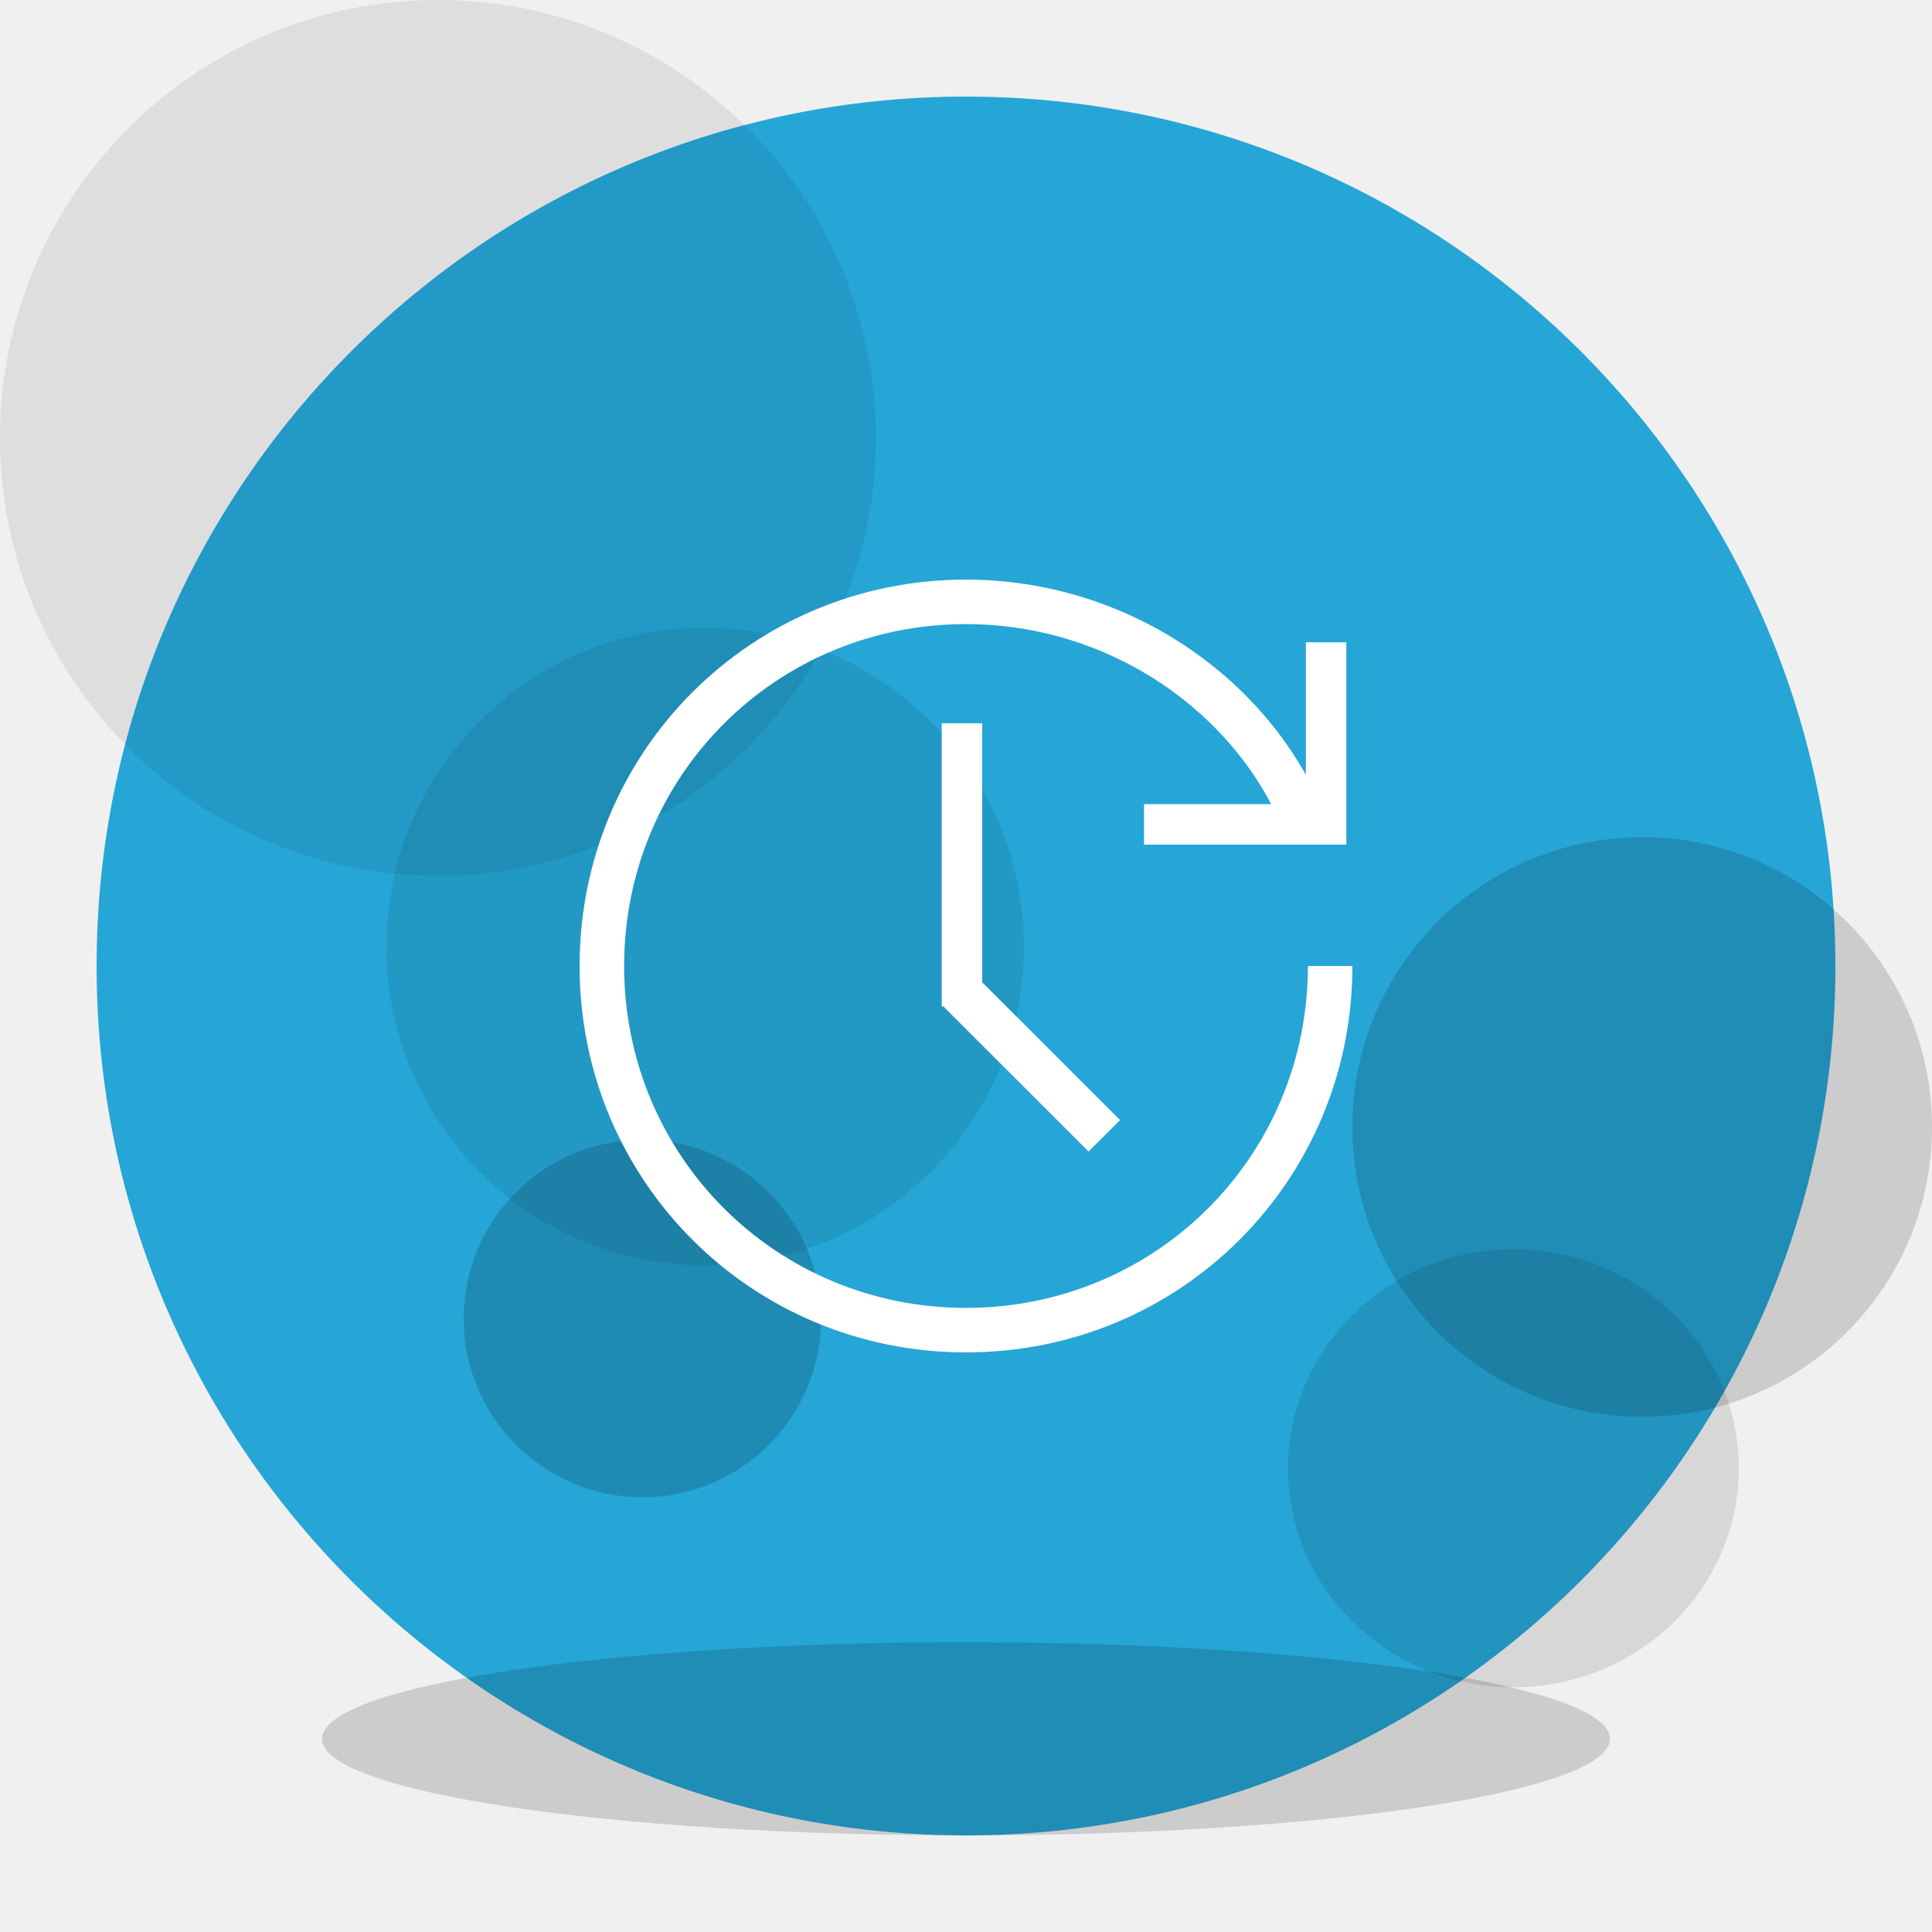
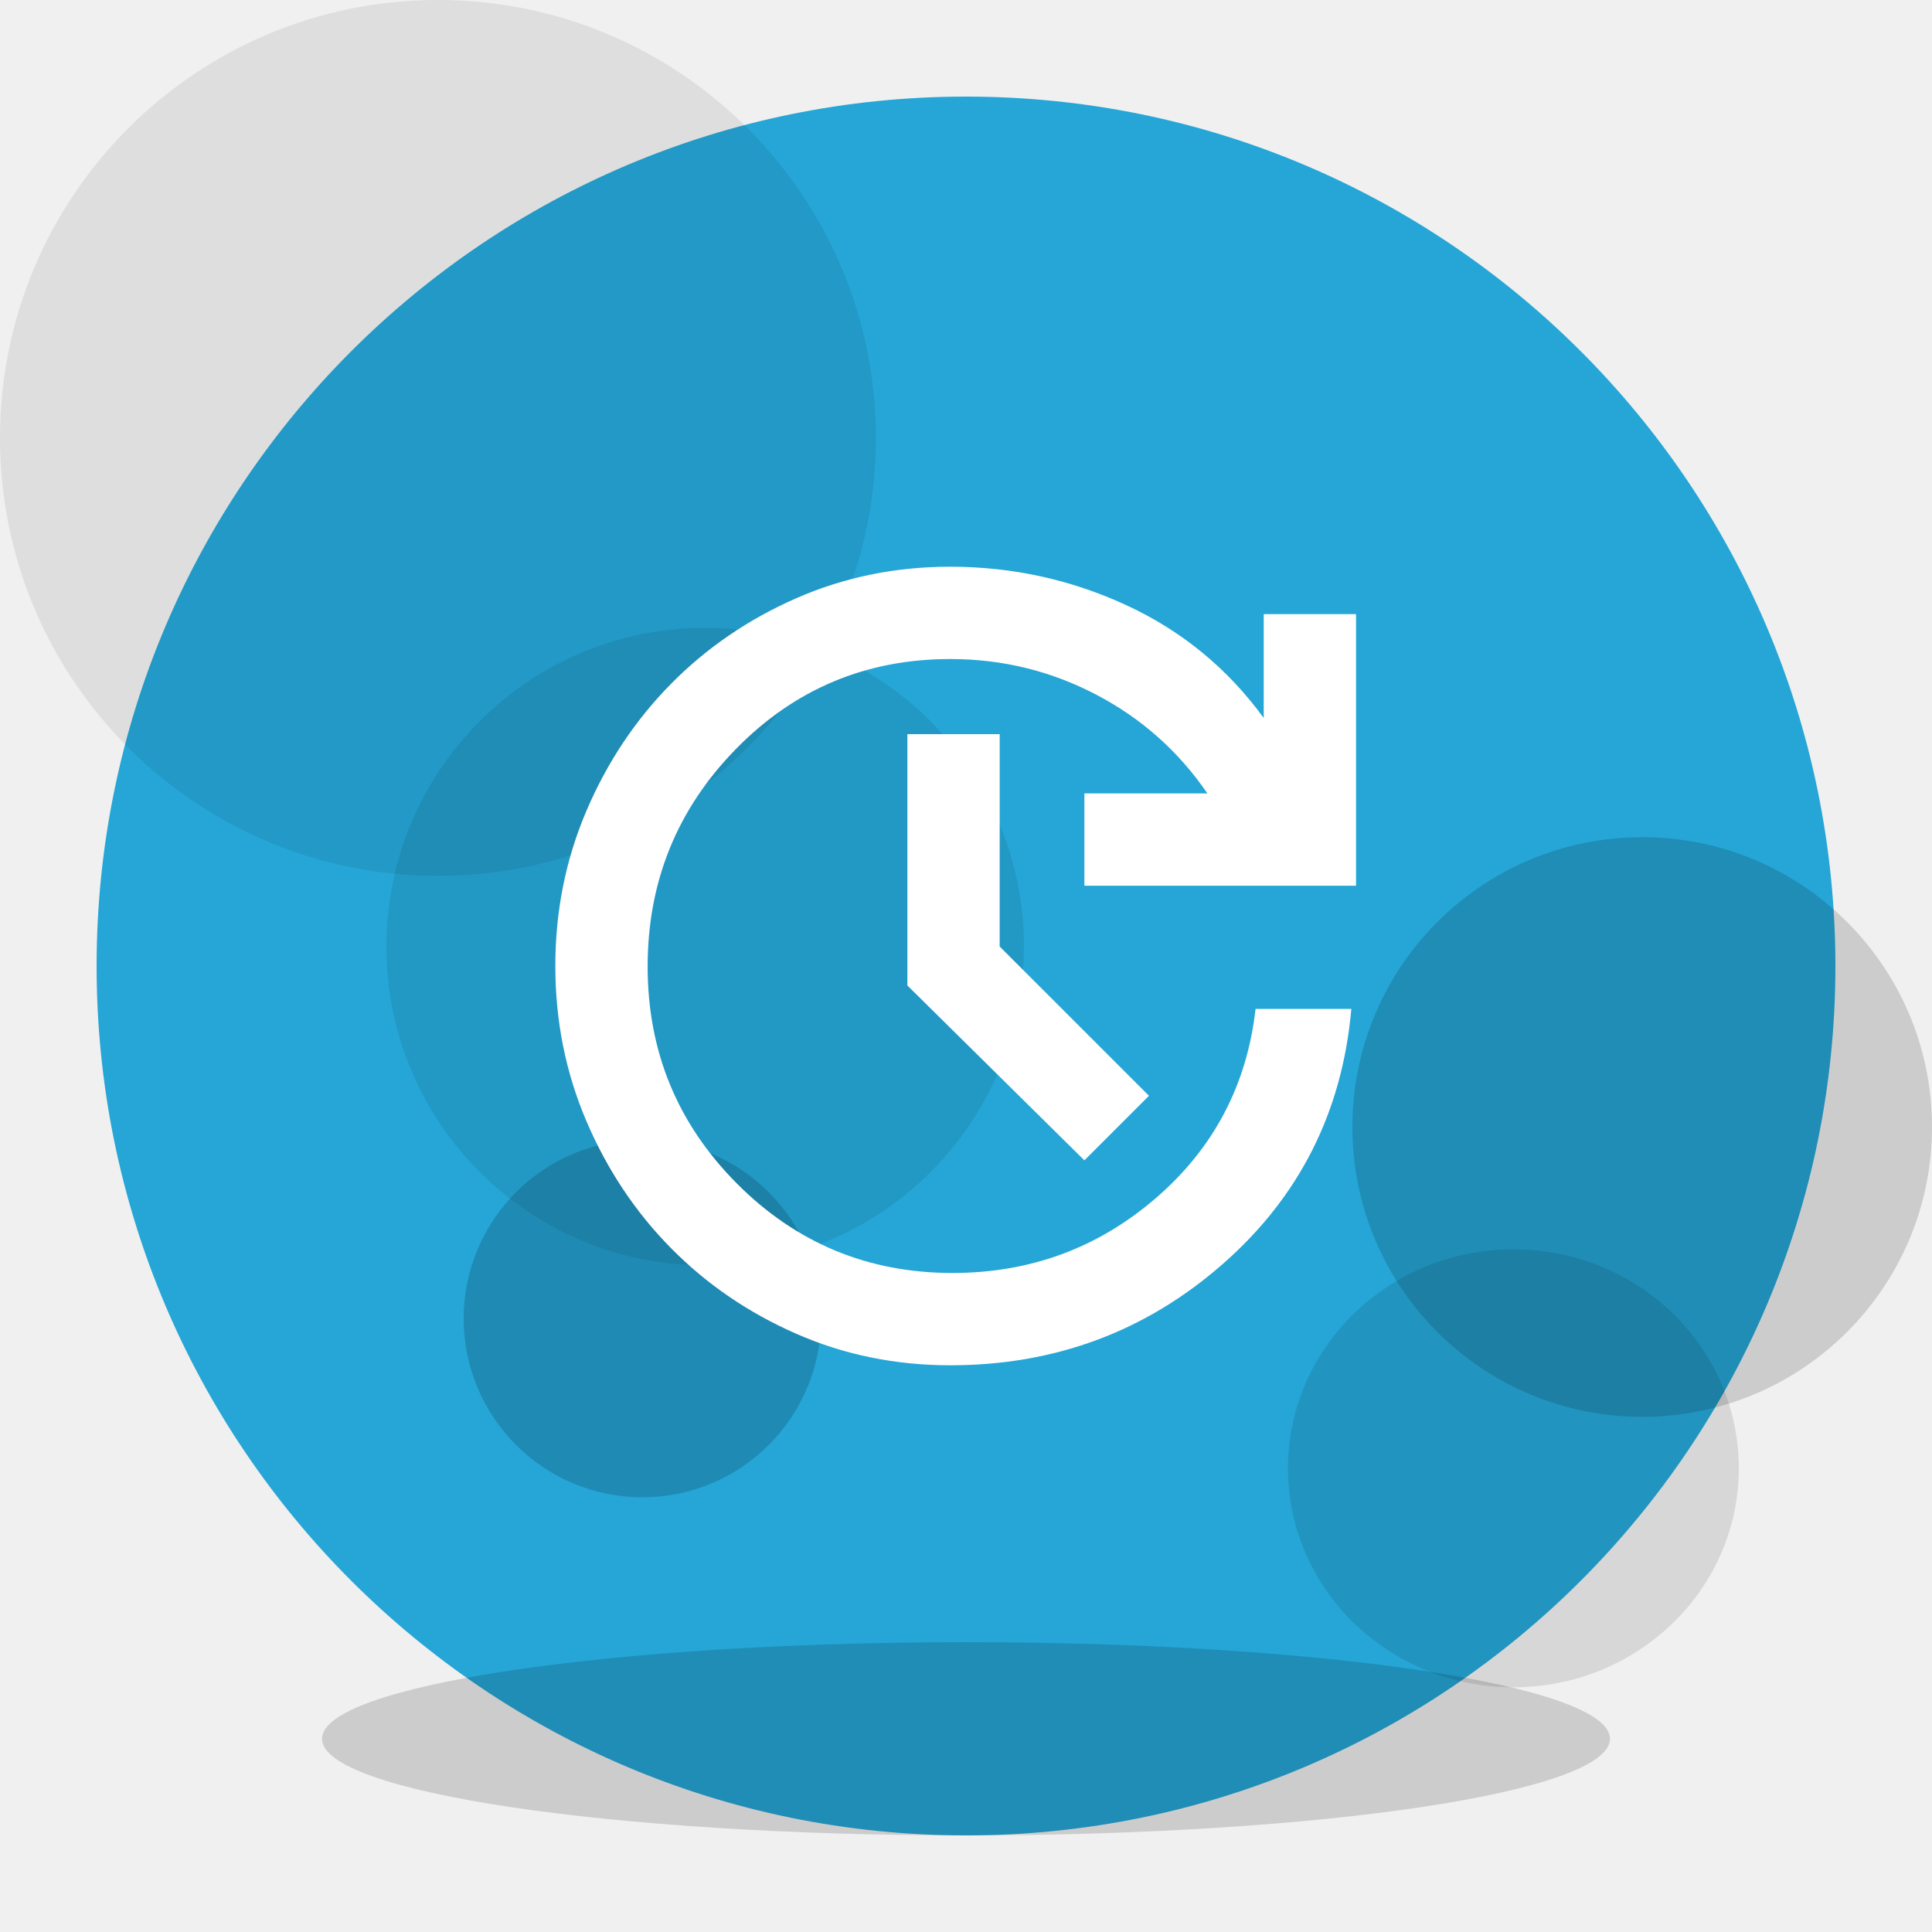
<svg xmlns="http://www.w3.org/2000/svg" width="150" height="150" viewBox="0 0 150 150" fill="none">
  <circle cx="75" cy="75" r="67.5" fill="#25A6D6" />
  <g style="mix-blend-mode:multiply">
    <circle cx="54.75" cy="73.5" r="24.75" fill="#BBBBBB" fill-opacity="0.3" />
  </g>
  <g style="mix-blend-mode:multiply">
    <ellipse cx="117.5" cy="114" rx="17.5" ry="17" fill="#BBBBBB" fill-opacity="0.4" />
  </g>
  <g style="mix-blend-mode:multiply">
    <circle cx="49.875" cy="102.375" r="13.875" fill="#BABABA" fill-opacity="0.6" />
  </g>
  <g style="mix-blend-mode:multiply">
    <circle cx="34" cy="34" r="34" fill="#D9D9D9" fill-opacity="0.5" />
  </g>
  <g style="mix-blend-mode:multiply">
    <circle cx="127.5" cy="87.5" r="22.5" fill="#D9D9D9" />
  </g>
-   <path d="M104.529 49.869H101.387V62.434H88.822V65.576H104.529V49.869Z" fill="white" />
-   <path fill-rule="evenodd" clip-rule="evenodd" d="M45 75C45 58.339 58.339 45 75 45C87.477 45 98.668 52.604 102.994 63.52L99.781 64.793C95.996 55.239 86.109 48.456 75 48.456C60.247 48.456 48.456 60.247 48.456 75C48.456 89.753 60.247 101.545 75 101.545C89.753 101.545 101.545 89.753 101.545 75H105C105 91.661 91.661 105 75 105C58.339 105 45 91.661 45 75Z" fill="white" />
-   <path d="M76.256 56.152H73.115V78.141H76.256V56.152Z" fill="white" />
-   <path fill-rule="evenodd" clip-rule="evenodd" d="M75.735 75.742L86.959 86.963L84.516 89.406L73.291 78.185L75.735 75.742Z" fill="white" />
  <g style="mix-blend-mode:multiply">
    <ellipse cx="50" cy="7.5" rx="50" ry="7.5" transform="matrix(1 0 0 -1 25 142.5)" fill="#D9D9D9" />
  </g>
+   <path d="M73.782 106C69.526 106 65.539 105.184 61.82 103.553C58.101 101.921 54.859 99.704 52.094 96.903C49.329 94.102 47.141 90.817 45.531 87.049C43.921 83.281 43.116 79.265 43.116 75C43.116 70.735 43.921 66.719 45.531 62.951C47.141 59.183 49.329 55.898 52.094 53.097C54.859 50.296 58.101 48.079 61.82 46.447C65.539 44.816 69.526 44 73.782 44C78.571 44 83.12 44.992 87.428 46.977C91.737 48.962 95.299 51.884 98.115 55.743V47.679H105.282V68.769H84.192V61.602H93.743C91.5 58.325 88.619 55.766 85.1 53.927C81.581 52.087 77.808 51.167 73.782 51.167C67.235 51.167 61.682 53.5 57.122 58.167C52.562 62.833 50.282 68.458 50.282 75.042C50.282 81.625 52.587 87.236 57.198 91.875C61.809 96.514 67.393 98.833 73.948 98.833C79.982 98.833 85.244 96.897 89.733 93.026C94.223 89.154 96.806 84.257 97.481 78.333H104.917C104.215 86.329 100.878 92.939 94.904 98.163C88.93 103.388 81.889 106 73.782 106ZM84.192 90.09L70.449 76.513V57H77.615V73.487L89.205 85.077L84.192 90.09Z" fill="white" />
</svg>
